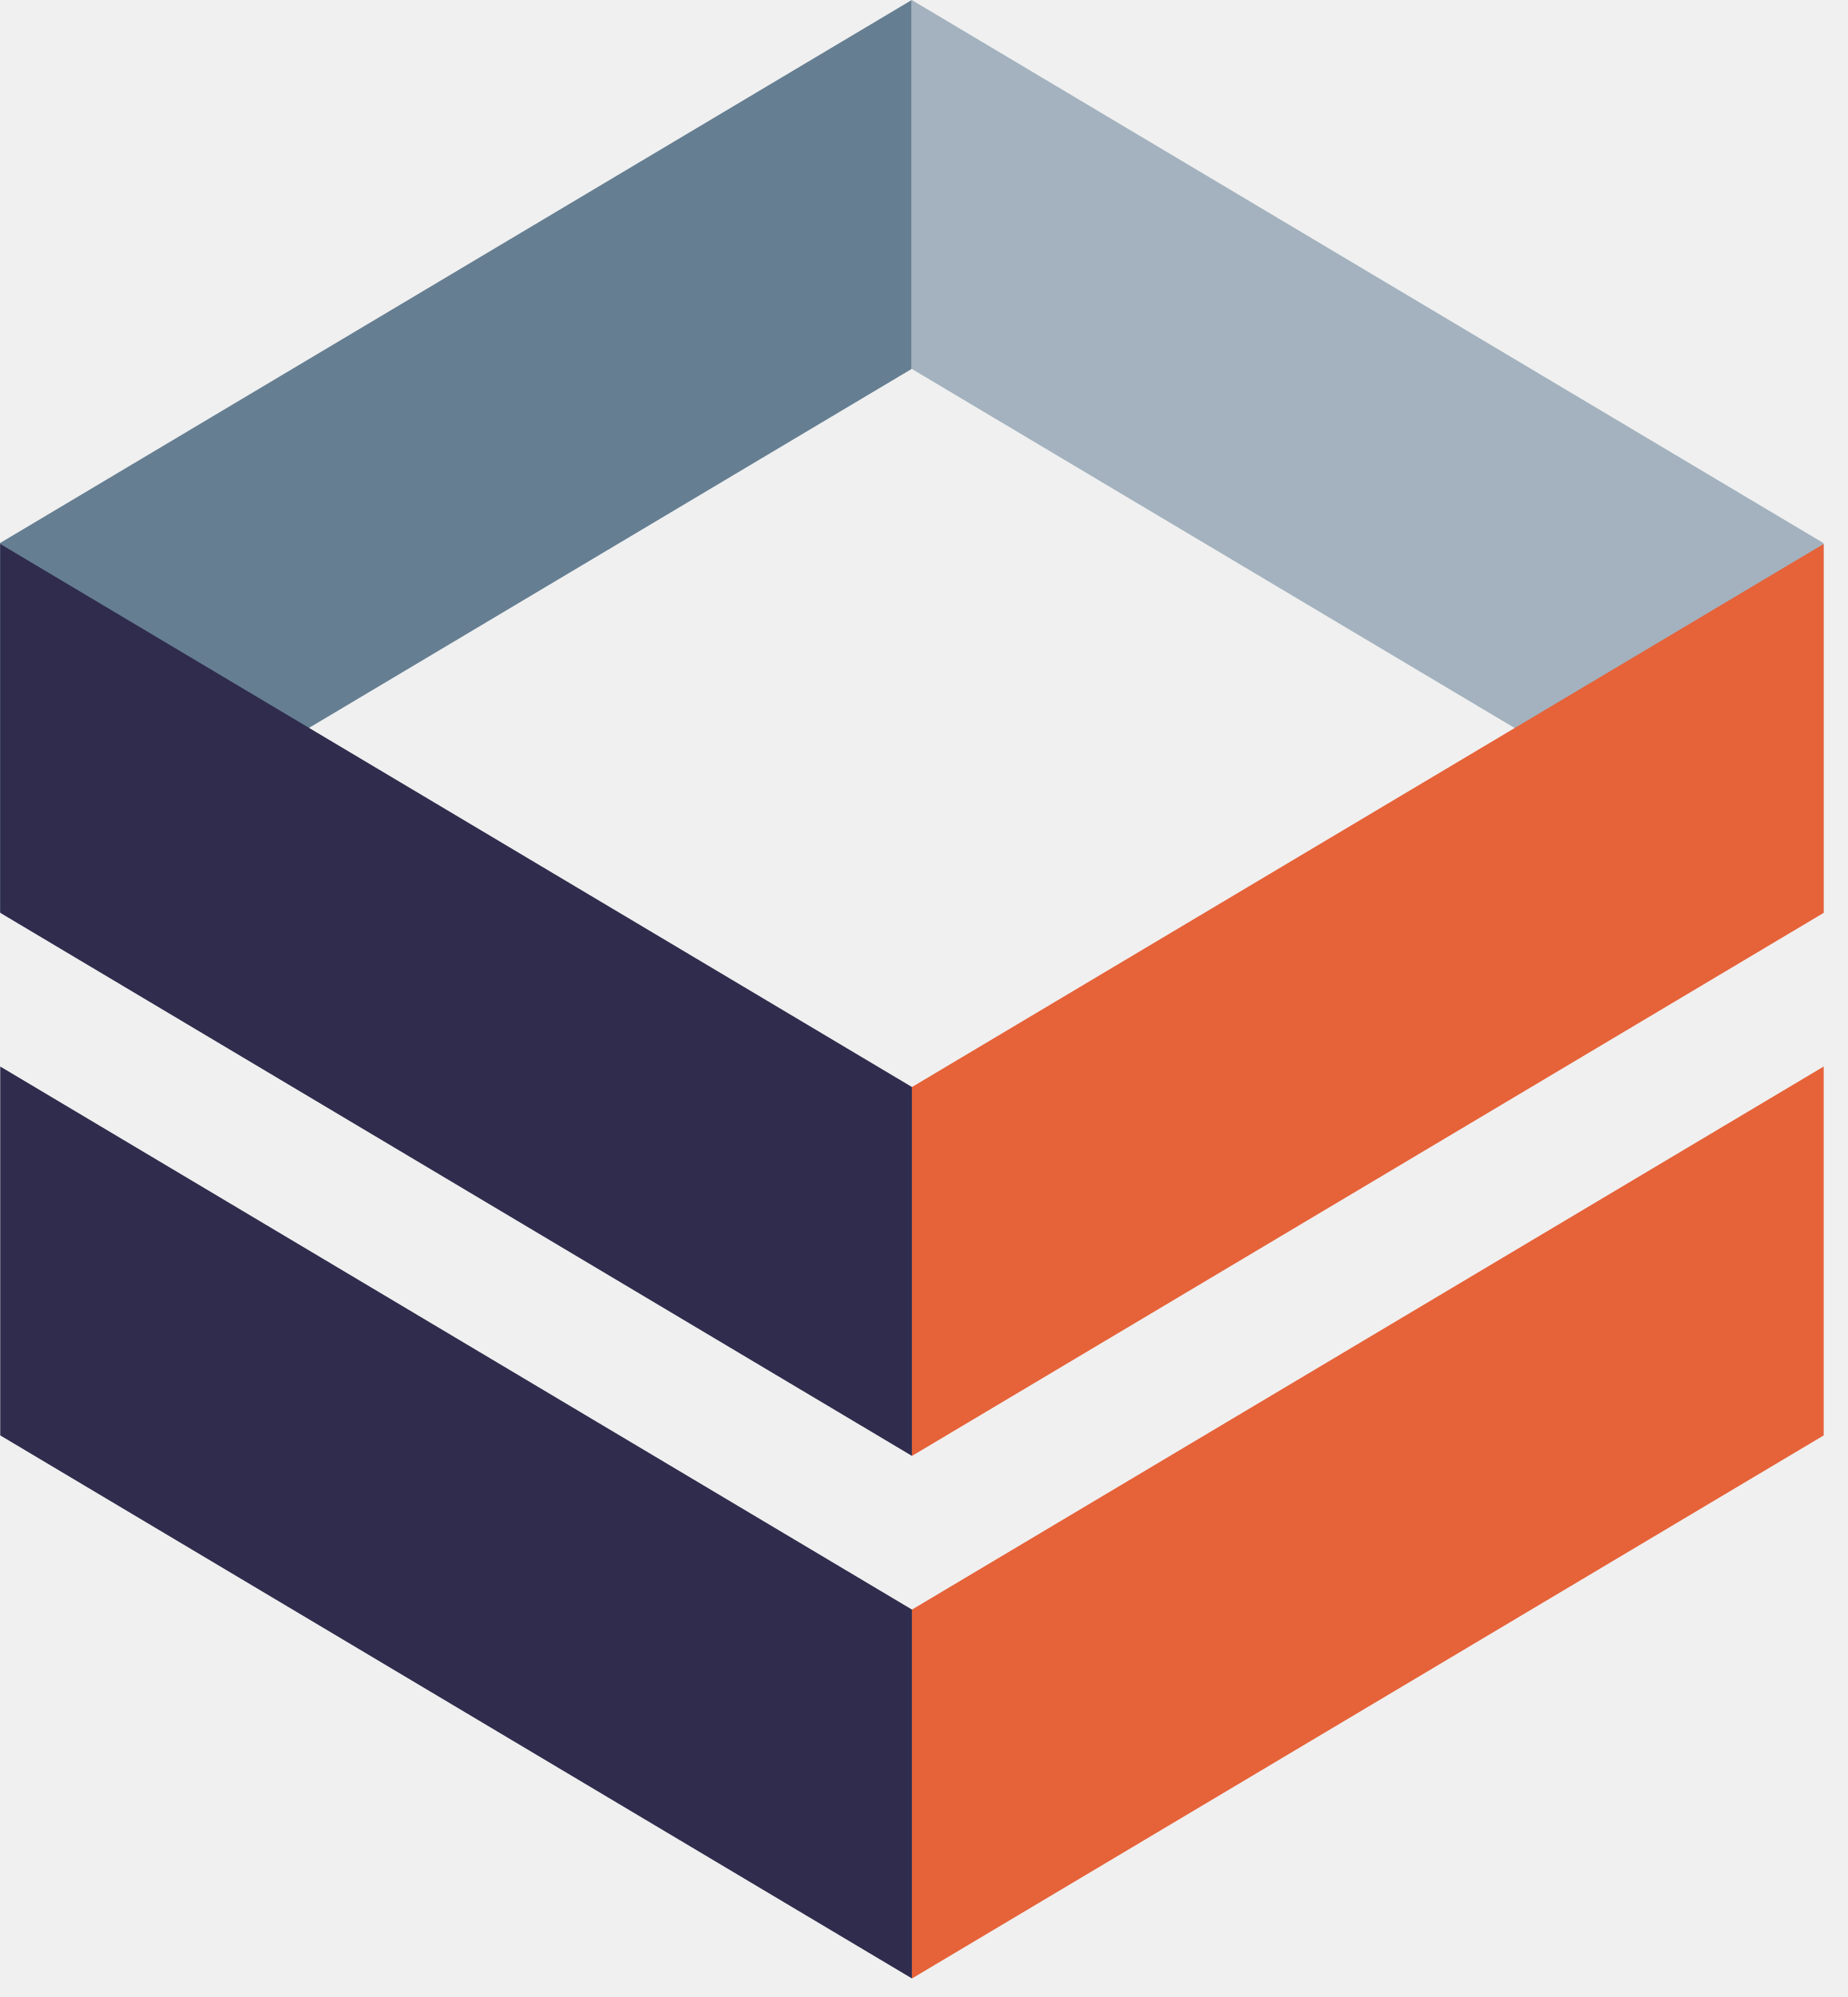
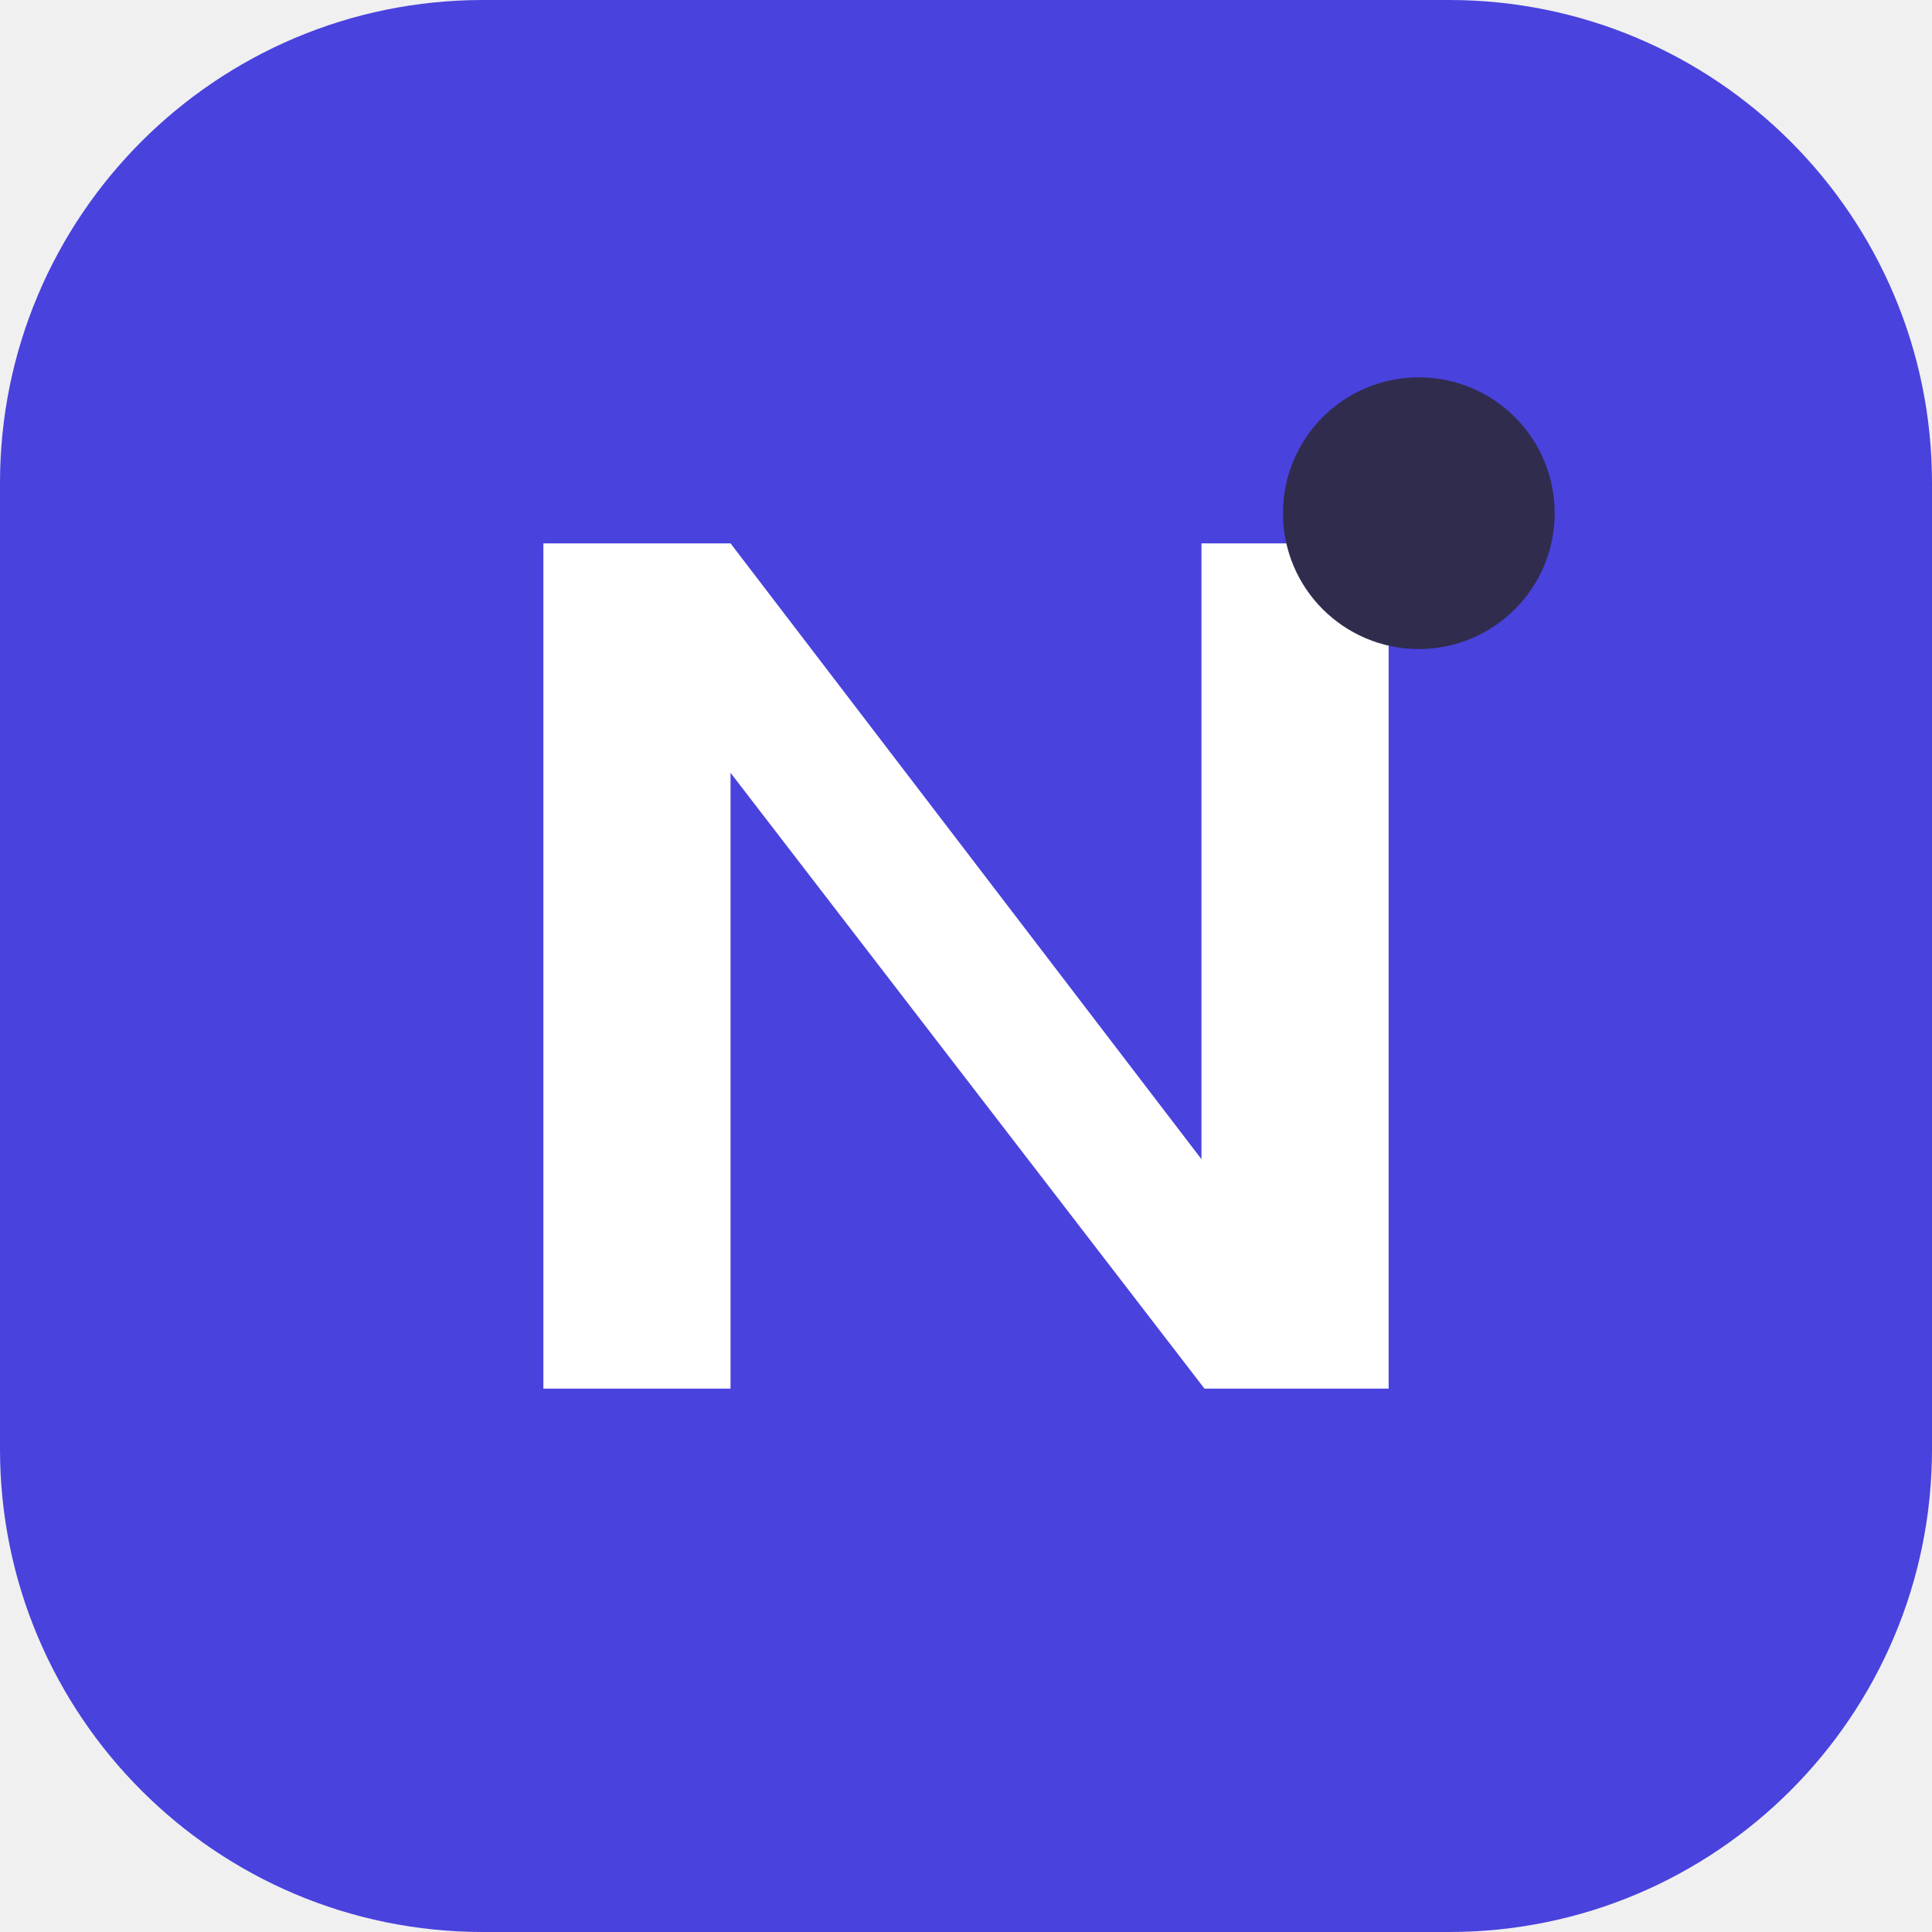
- <svg xmlns="http://www.w3.org/2000/svg" width="62" height="67" viewBox="0 0 62 67" fill="none">
-   <path d="M30.604 66.378L0.008 48.158V35.782L30.604 54.002V66.378Z" fill="#302C4D" />
-   <path d="M61.2 48.158L30.604 66.378V54.002L61.2 35.782V48.158Z" fill="#E66239" />
-   <path d="M30.596 0L0 18.22V30.596L30.596 12.376V0Z" fill="#657E92" />
-   <path d="M61.191 18.22L30.596 0V12.376L61.191 30.596V18.22Z" fill="#A3B2BE" />
-   <path d="M30.604 48.846L0.008 30.626V18.25L30.604 36.47V48.846Z" fill="#302C4D" />
-   <path d="M61.2 30.626L30.604 48.846V36.47L61.2 18.25V30.626Z" fill="#E66239" />
+ <svg xmlns="http://www.w3.org/2000/svg" width="64" height="64" viewBox="0 0 64 64" fill="none">
+   <rect width="64" height="64" rx="16" fill="#4942DD" />
+   <path d="M18 46V18h6.2l15.6 20.4V18H46v28h-6.1L24.2 25.6V46H18Z" fill="#fff" />
+   <circle cx="47" cy="17" r="4.5" fill="#302C4D" />
</svg>
